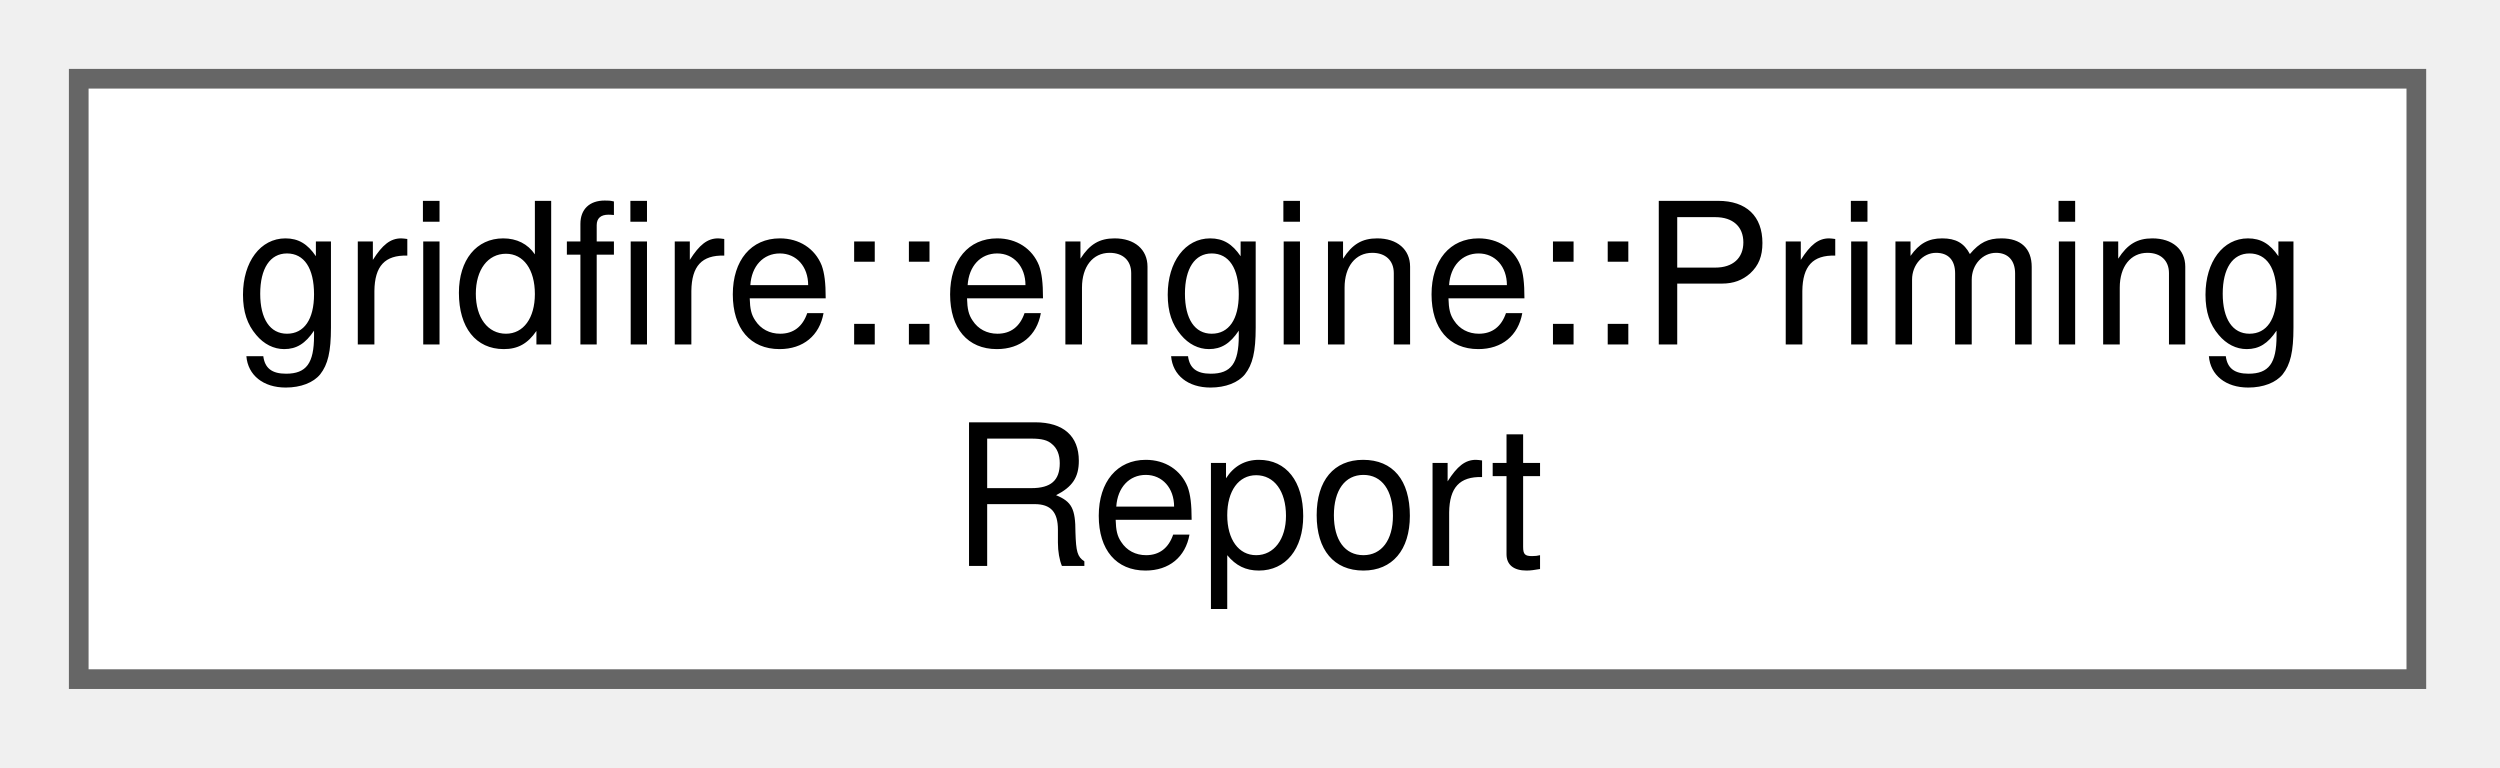
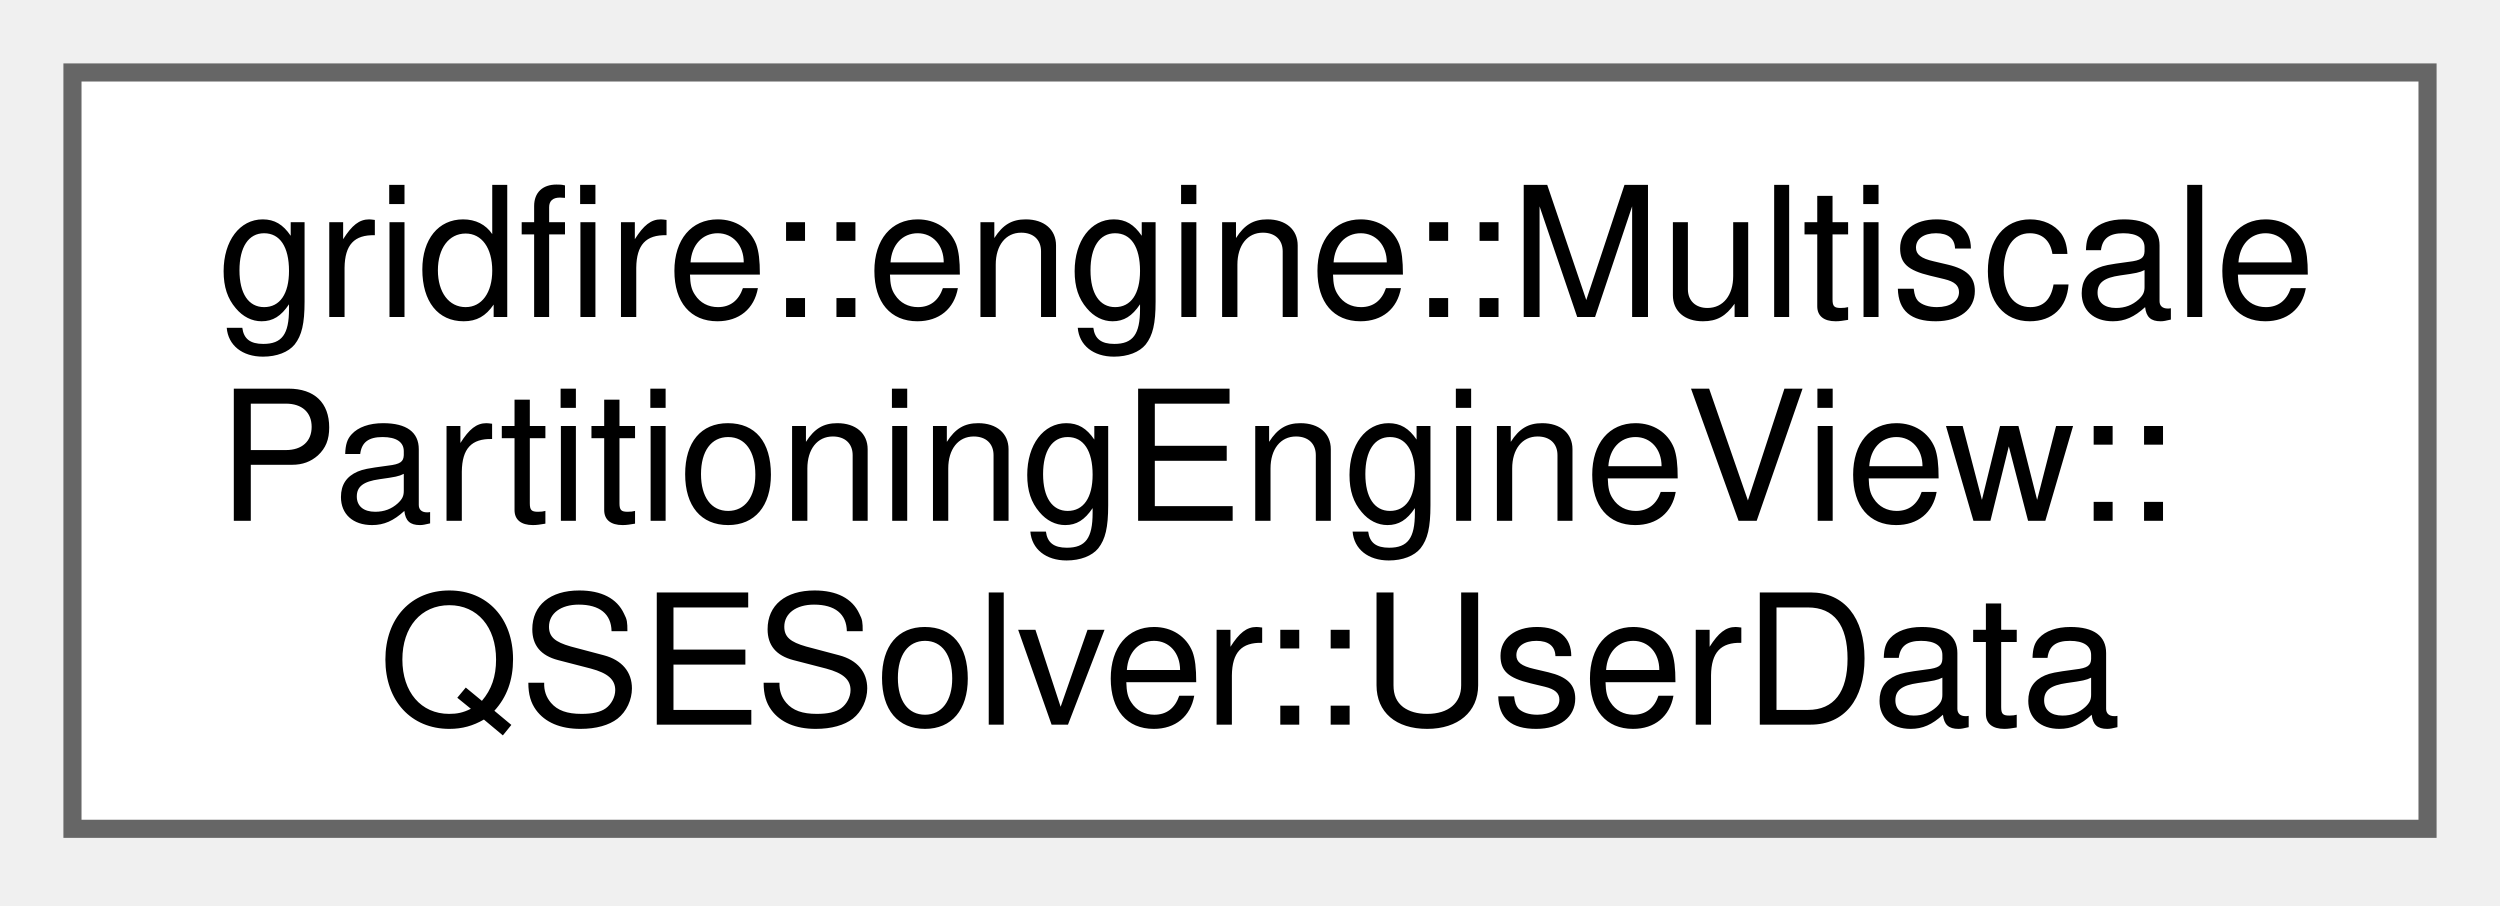
- <svg xmlns="http://www.w3.org/2000/svg" xmlns:xlink="http://www.w3.org/1999/xlink" width="127pt" height="39pt" viewBox="0.00 0.00 127.00 39.00">
-   <g id="graph0" class="graph" transform="scale(1 1) rotate(0) translate(4 34.5)">
+ <svg xmlns="http://www.w3.org/2000/svg" xmlns:xlink="http://www.w3.org/1999/xlink" width="138pt" height="50pt" viewBox="0.00 0.00 138.00 50.00">
+   <g id="graph0" class="graph" transform="scale(1 1) rotate(0) translate(4 45.75)">
    <g id="Node000000" class="node">
      <g id="a_Node000000">
-         <a xlink:href="structgridfire_1_1engine_1_1_priming_report.html" target="_top" xlink:title="Captures the result of a network priming operation.">
-           <polygon fill="white" stroke="#666666" points="118.75,-30.5 0,-30.5 0,0 118.75,0 118.75,-30.5" />
-           <text xml:space="preserve" text-anchor="start" x="8" y="-17" font-family="Helvetica,sans-Serif" font-size="10.00">gridfire::engine::Priming</text>
-           <text xml:space="preserve" text-anchor="middle" x="59.38" y="-5.75" font-family="Helvetica,sans-Serif" font-size="10.00">Report</text>
+         <a xlink:href="structgridfire_1_1engine_1_1_multiscale_partitioning_engine_view_1_1_q_s_e_solver_1_1_user_data.html" target="_top" xlink:title=" ">
+           <polygon fill="white" stroke="#666666" points="130,-41.75 0,-41.75 0,0 130,0 130,-41.75" />
+           <text xml:space="preserve" text-anchor="start" x="8" y="-28.25" font-family="Helvetica,sans-Serif" font-size="10.00">gridfire::engine::Multiscale</text>
+           <text xml:space="preserve" text-anchor="start" x="8" y="-17" font-family="Helvetica,sans-Serif" font-size="10.00">PartitioningEngineView::</text>
+           <text xml:space="preserve" text-anchor="middle" x="65" y="-5.75" font-family="Helvetica,sans-Serif" font-size="10.00">QSESolver::UserData</text>
        </a>
      </g>
    </g>
  </g>
</svg>
